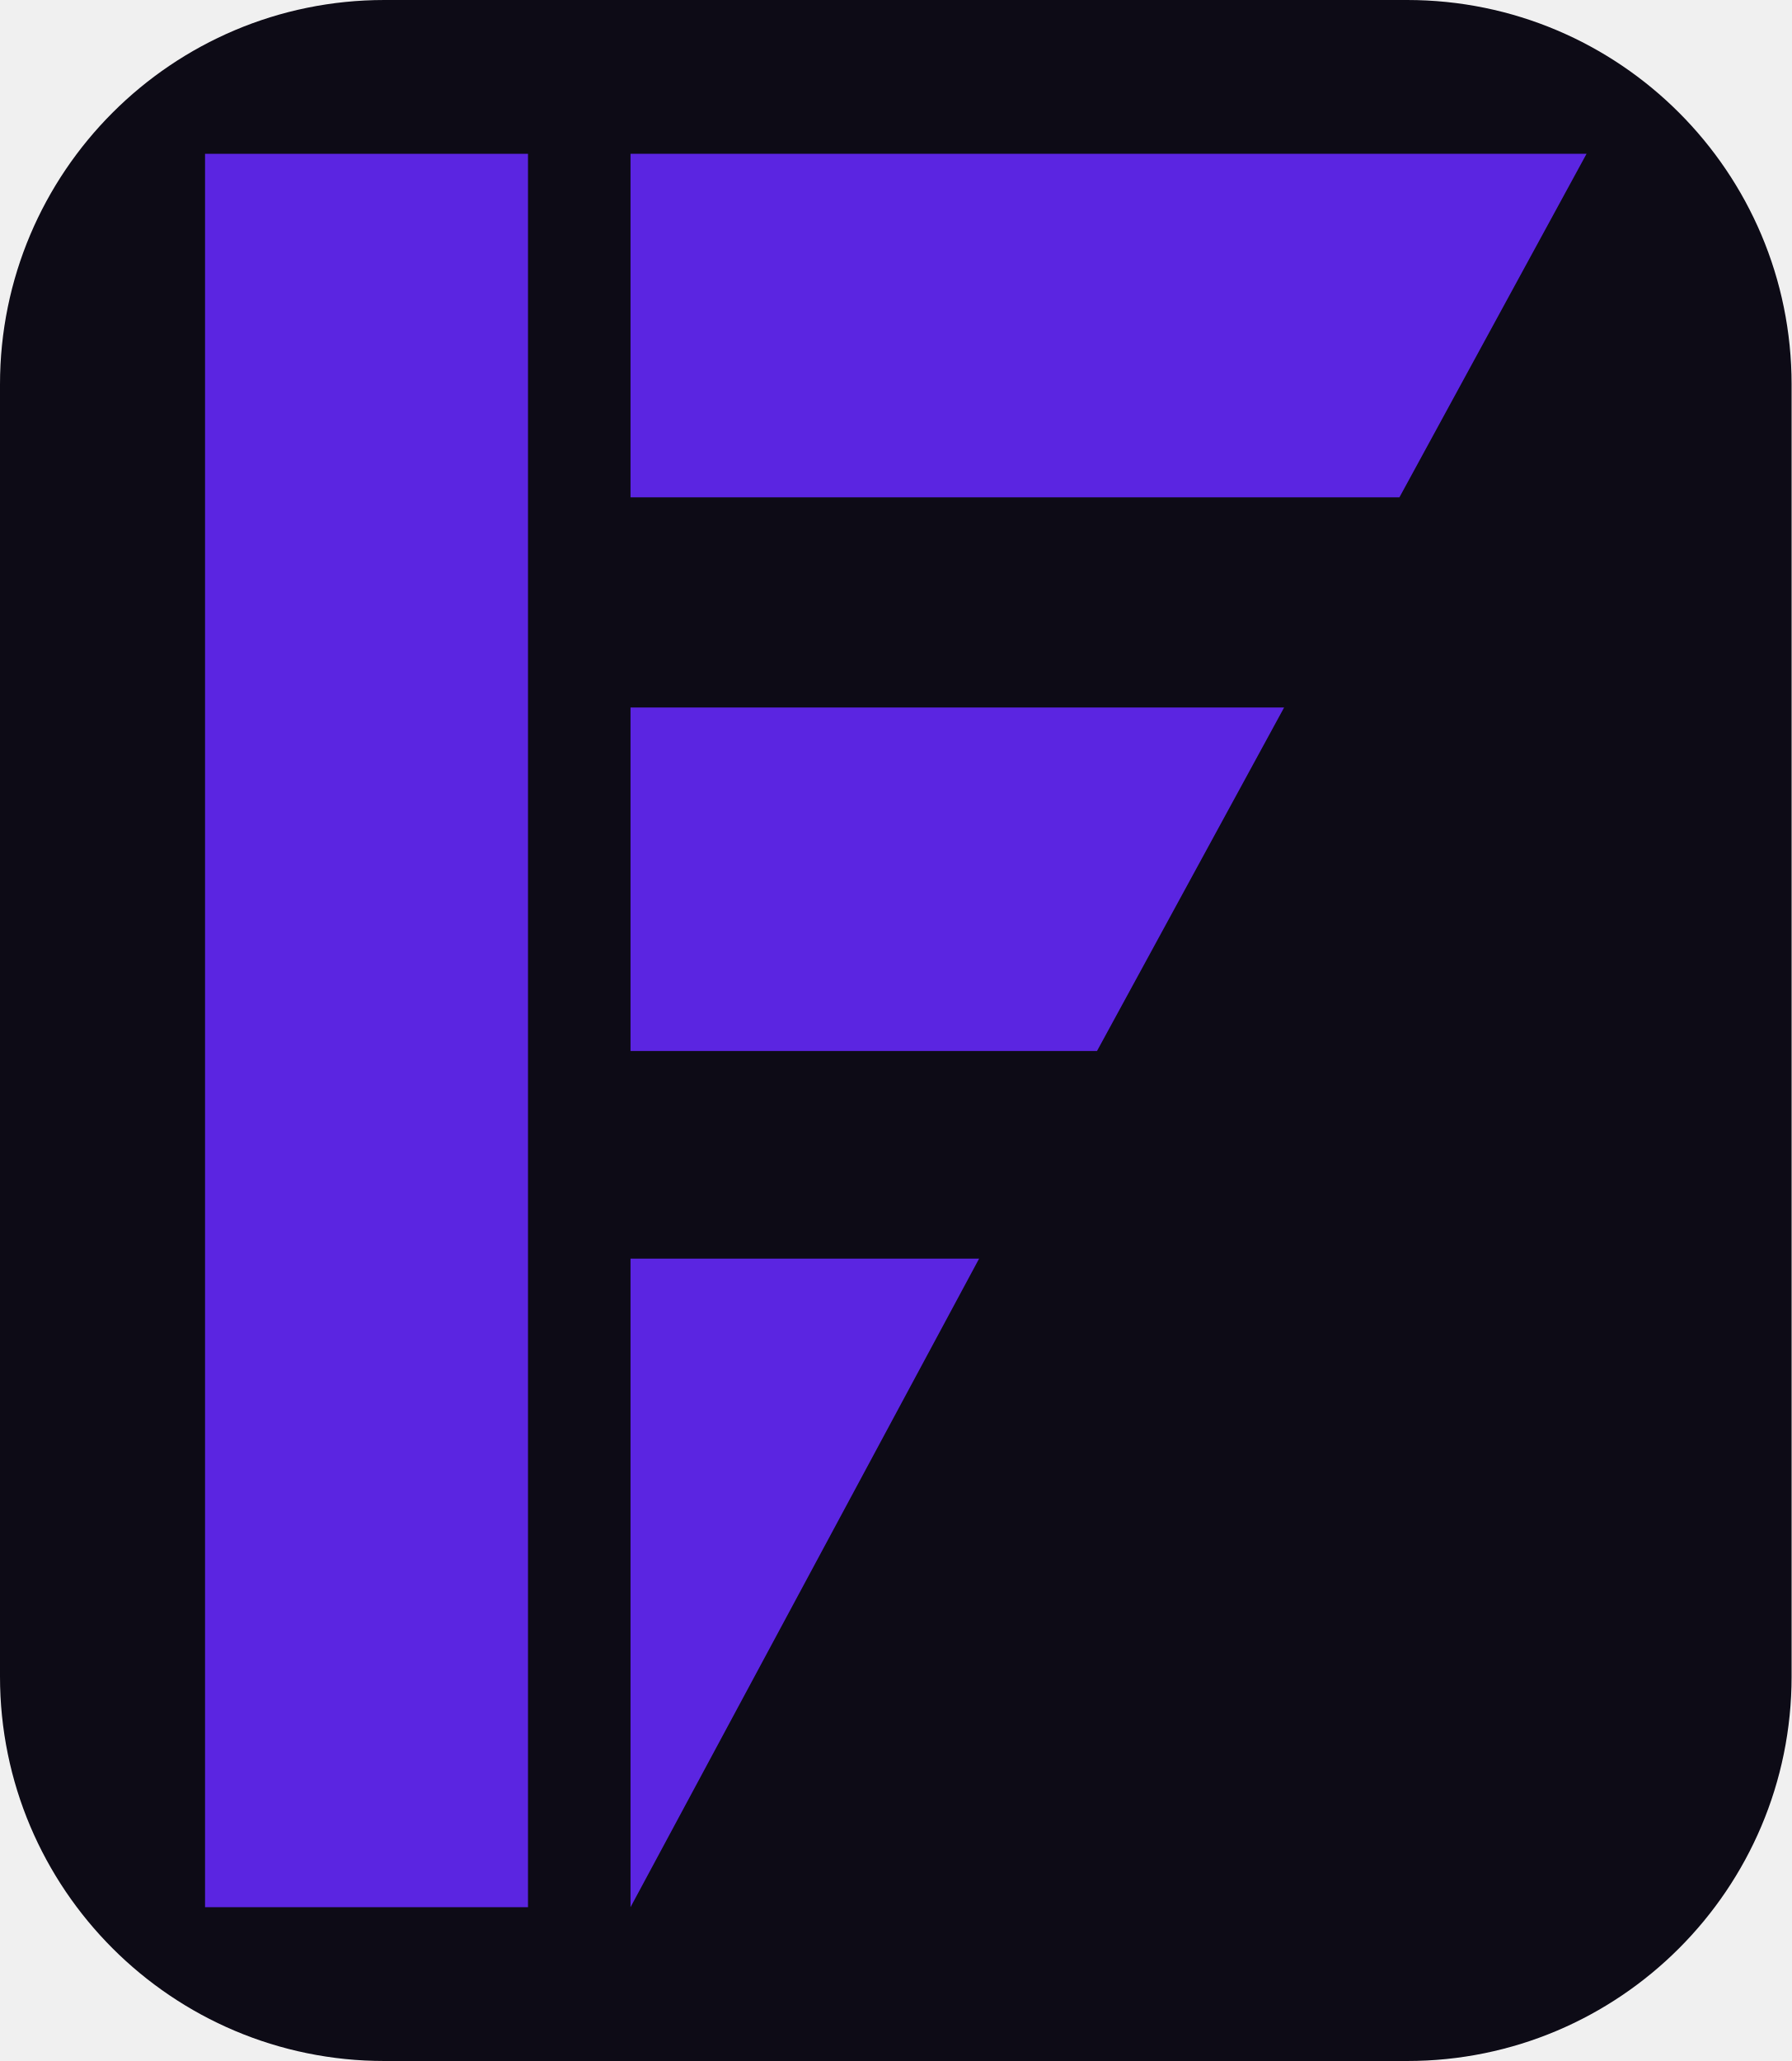
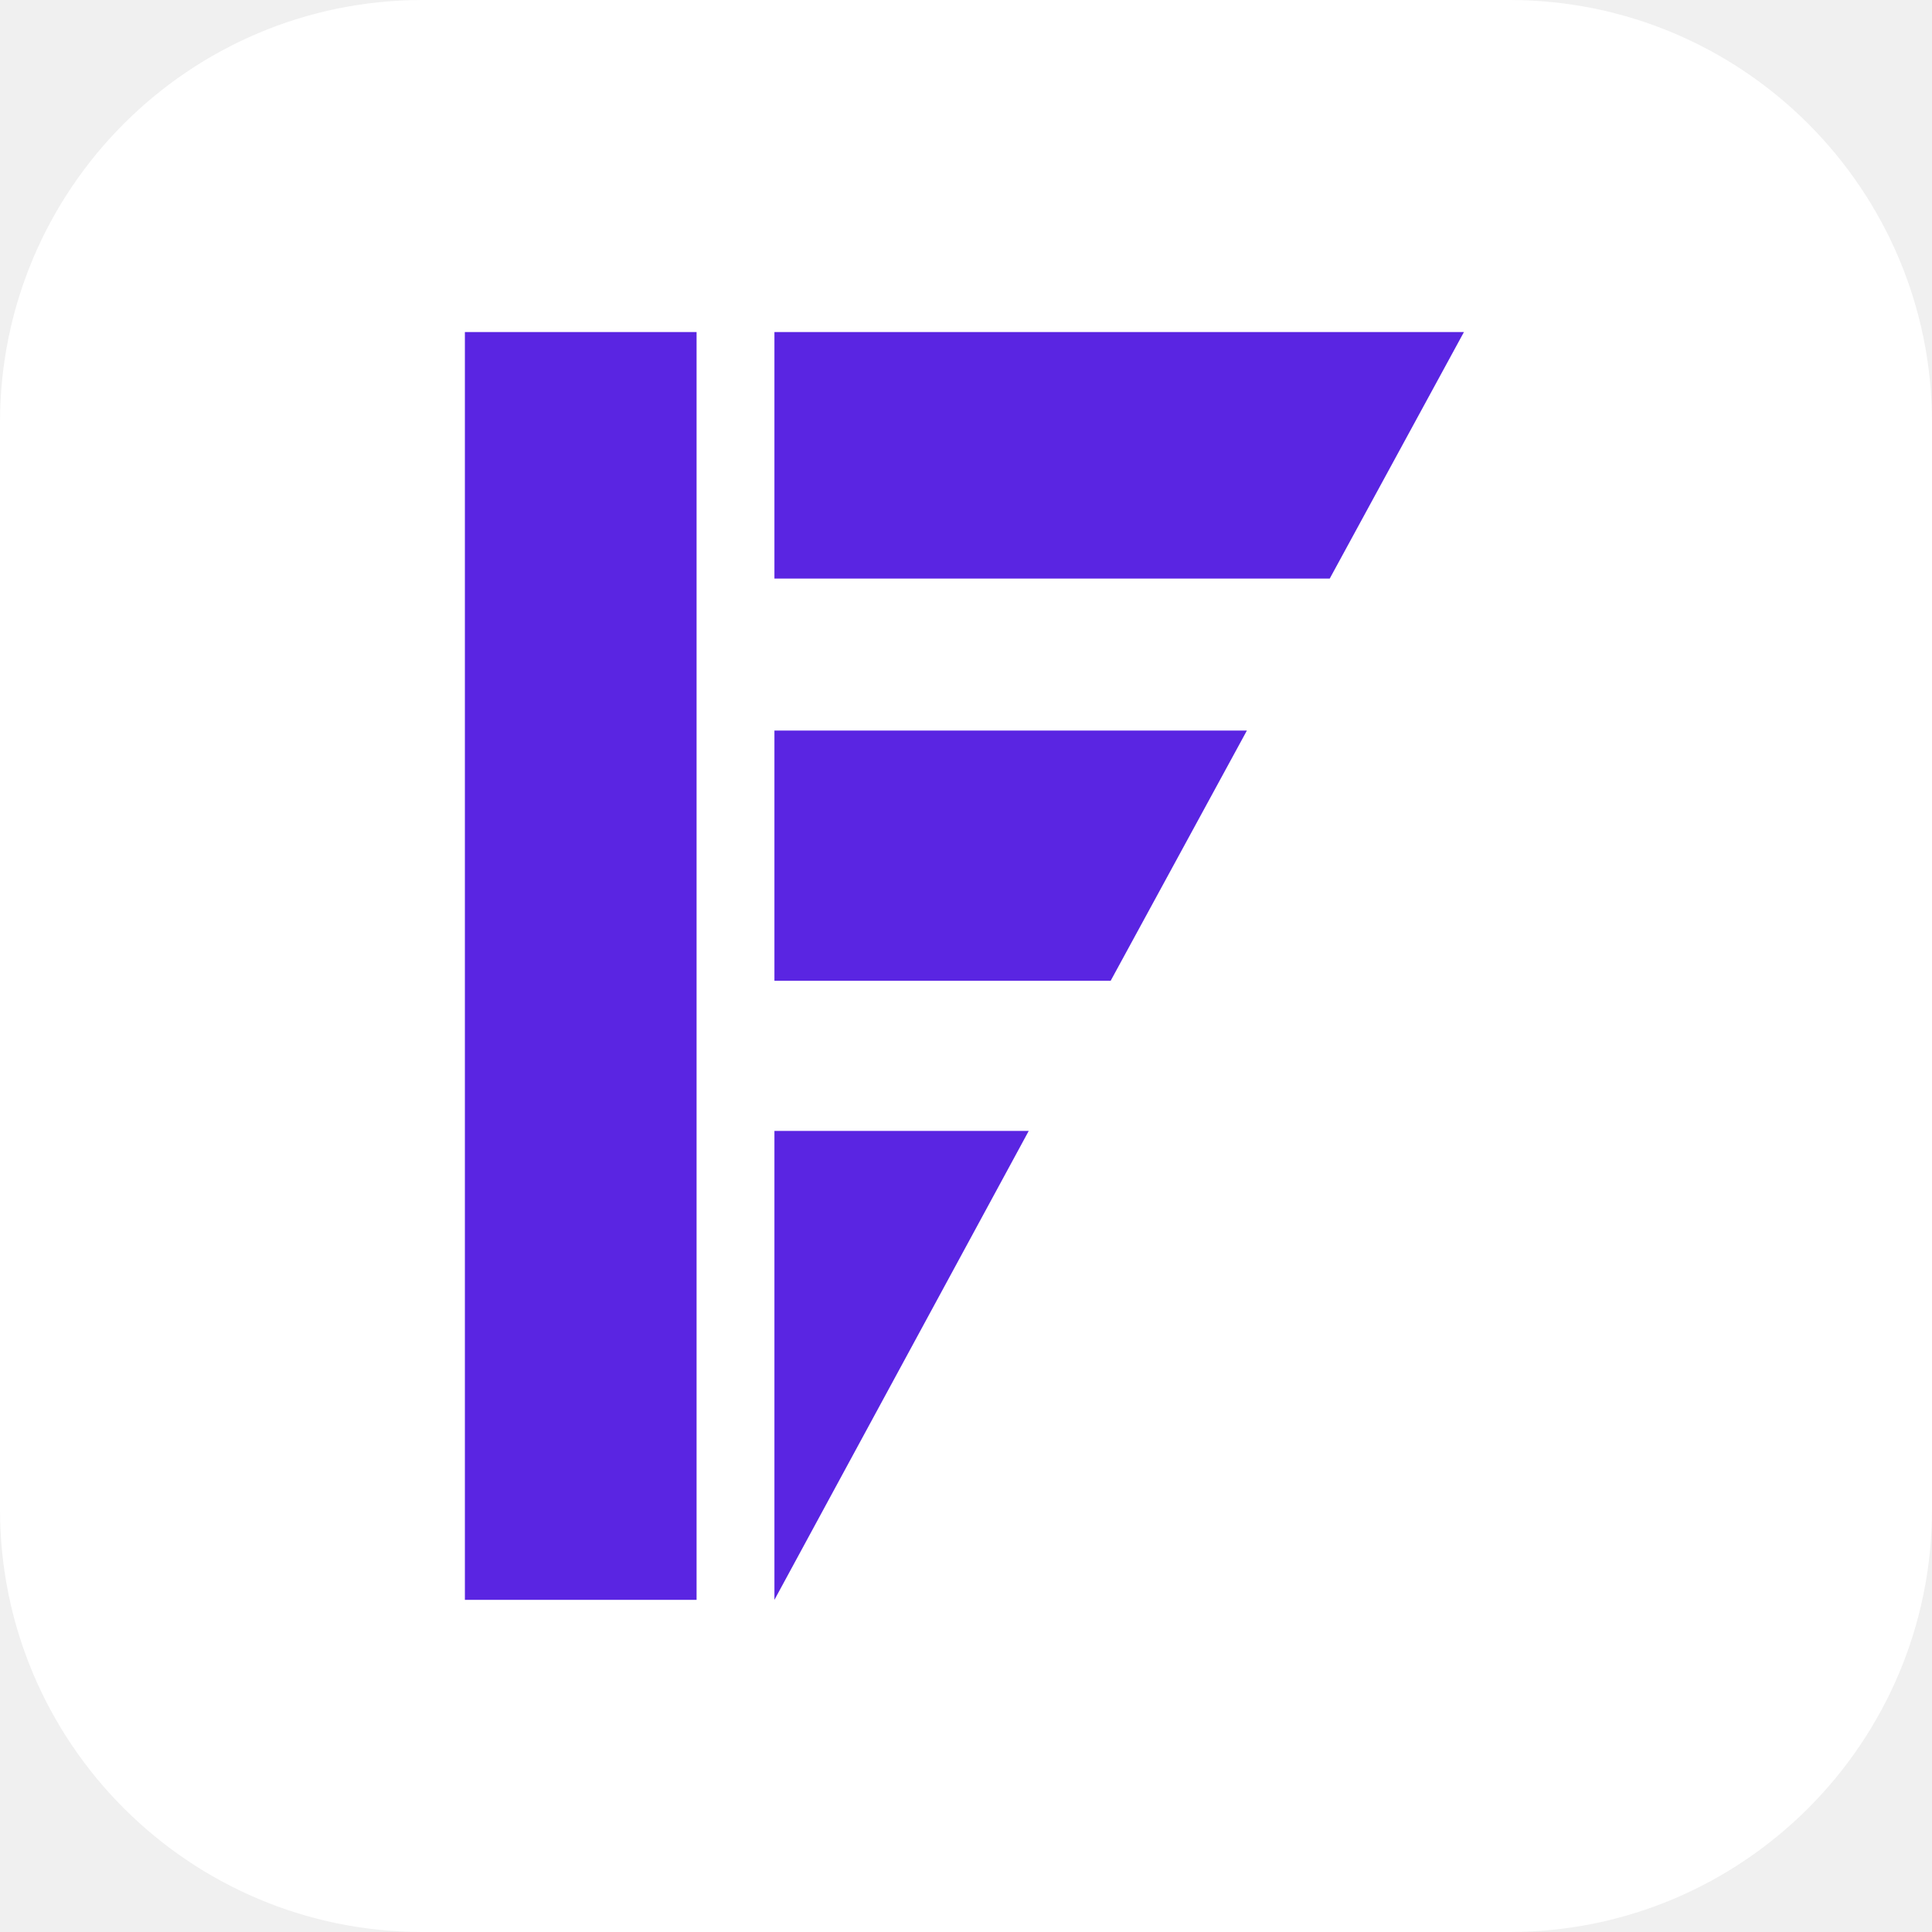
- <svg xmlns="http://www.w3.org/2000/svg" viewBox="-80 -60 699 804">
-   <rect x="-80" y="-60" width="699" height="804" rx="150" fill="#0D0B16" />
-   <g fill="#5B25E1">
-     <rect x="0" y="0" width="126" height="684" />
-     <polygon points="166,0 539,0 466,134 166,134" />
-     <polygon points="166,216 421,216 348,350 166,350" />
-     <polygon points="166,431 302,431 166,684" />
-   </g>
+ <svg xmlns="http://www.w3.org/2000/svg" viewBox="0 0 64 64">
+   <rect width="64" height="64" rx="14" fill="#fff" />
+   <path transform="translate(15.4 11) scale(.0614)" fill="#5a25e2" d="M0 0h125v684H0zM167 0h372l-72.4 133H167zM167 215h254.9l-73.5 135H167zM167 431h137.2L167 684z" />
</svg>
